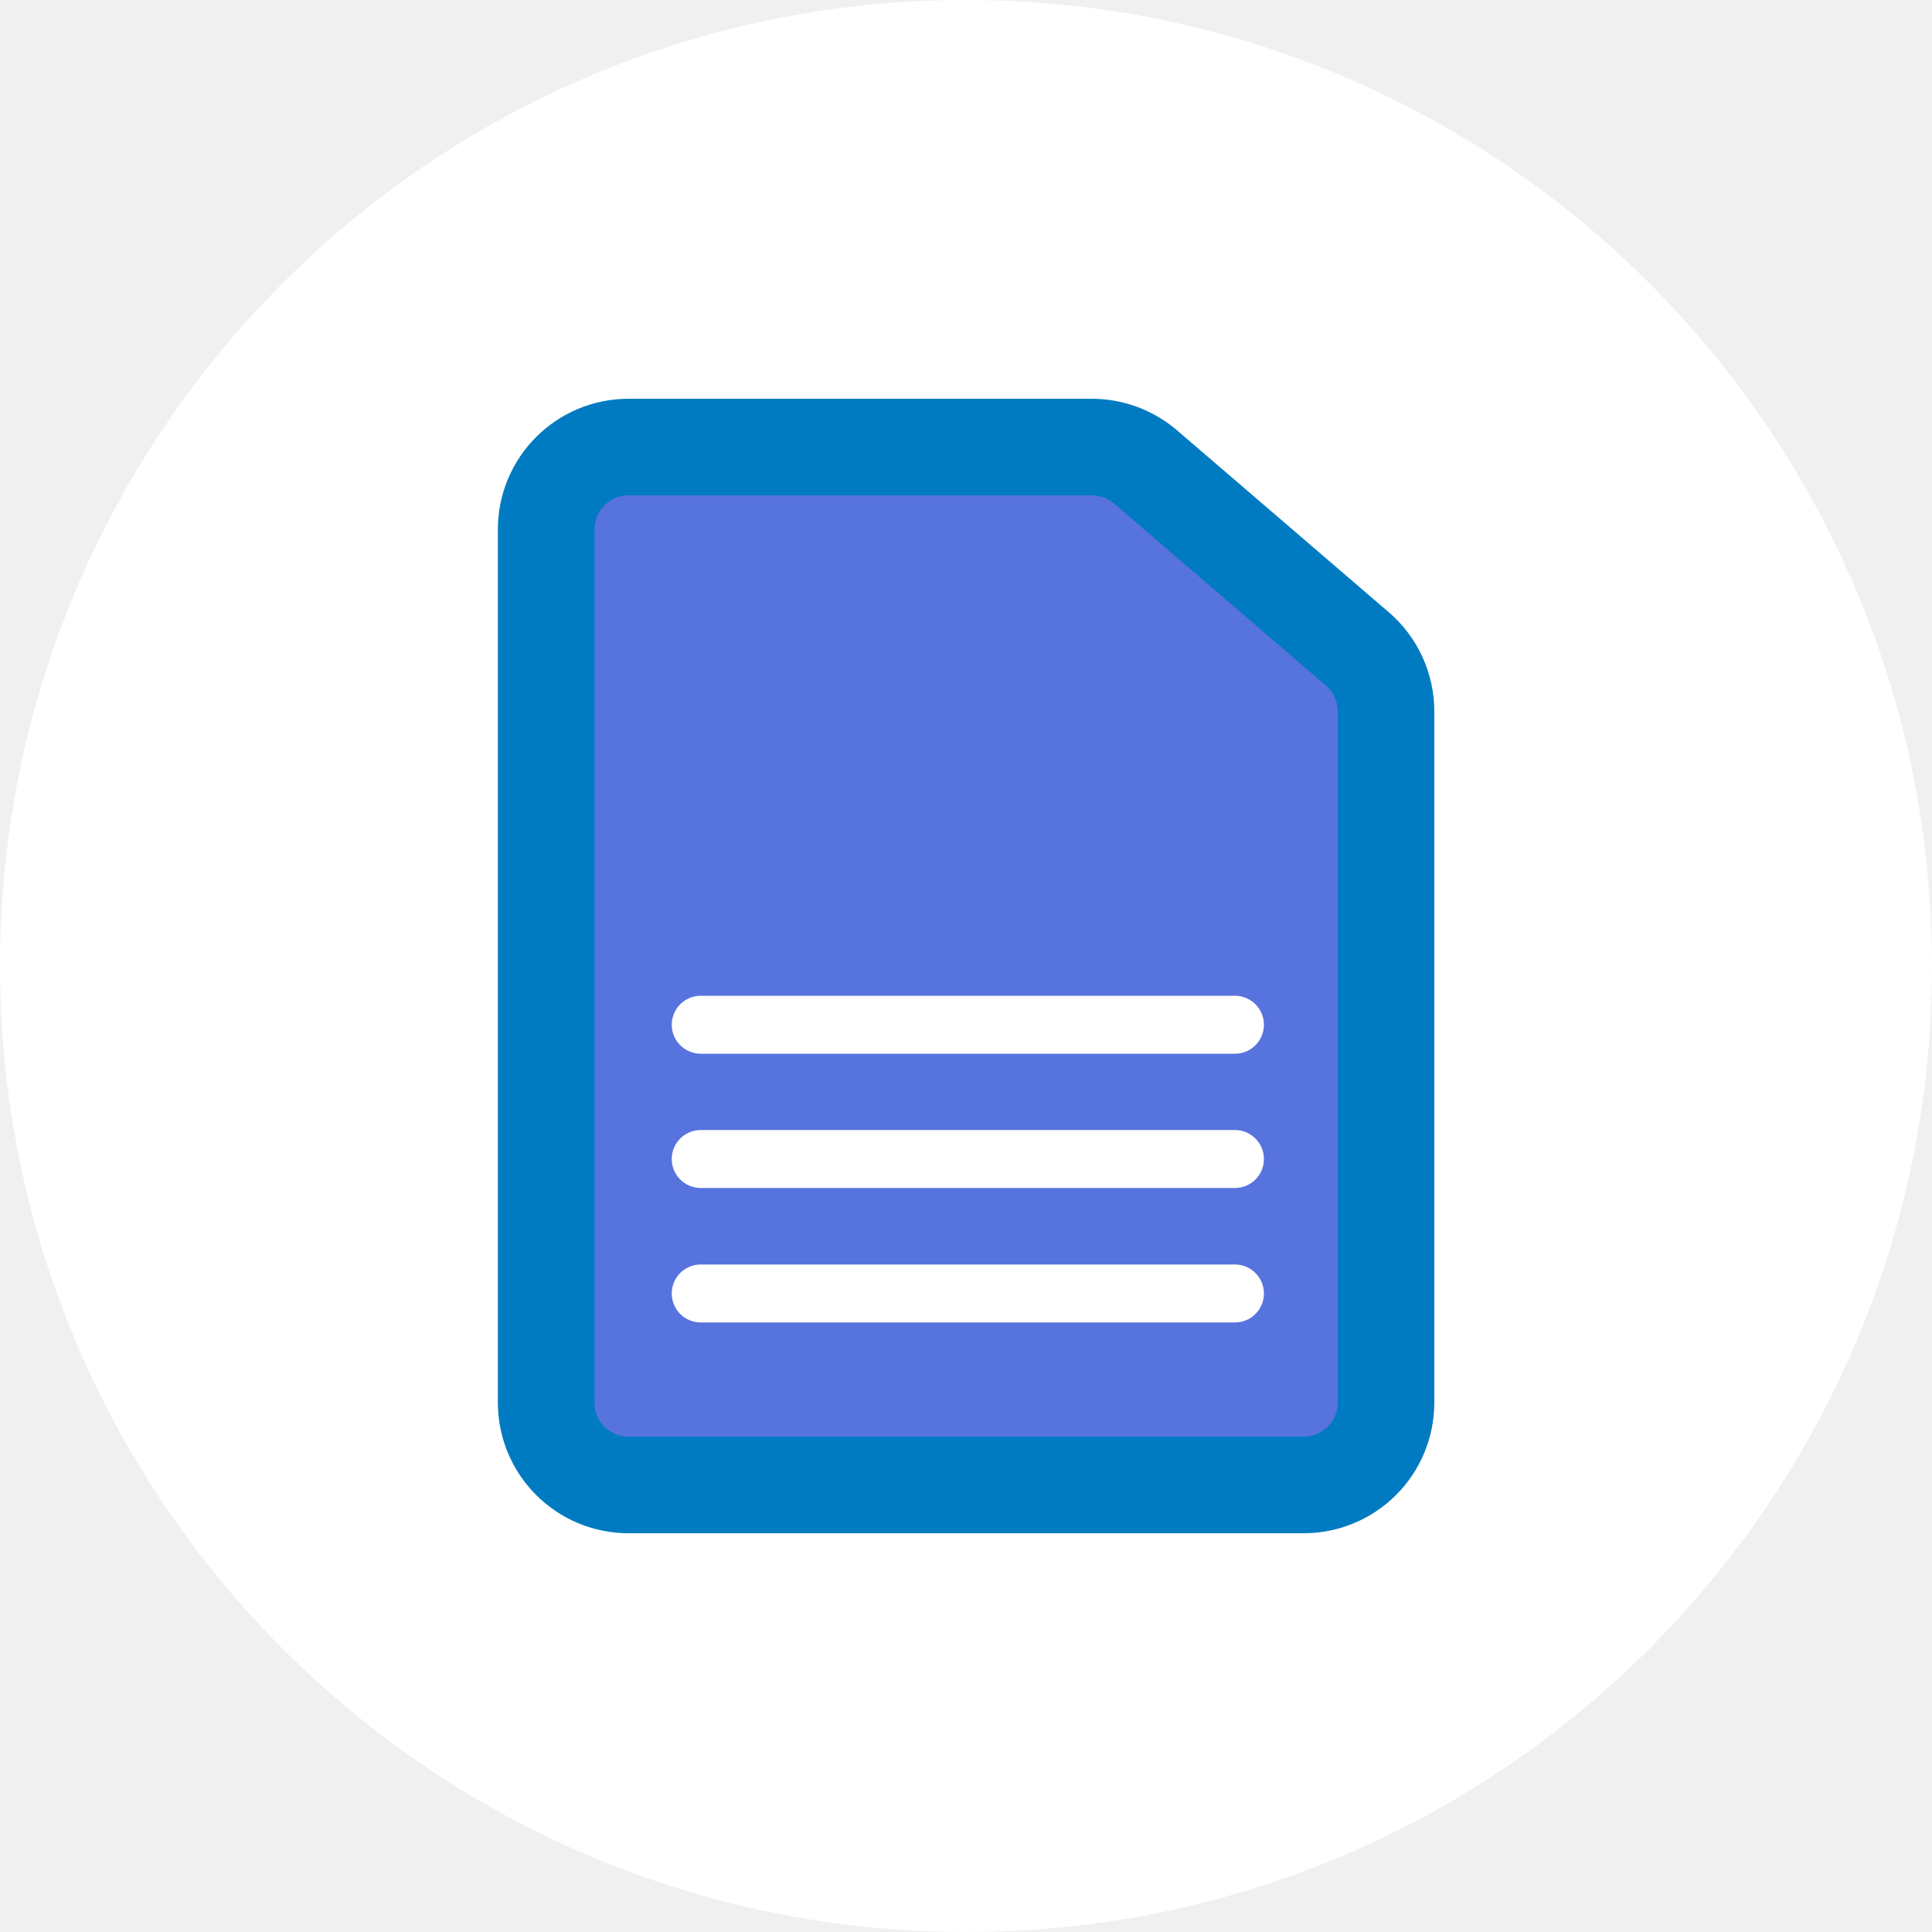
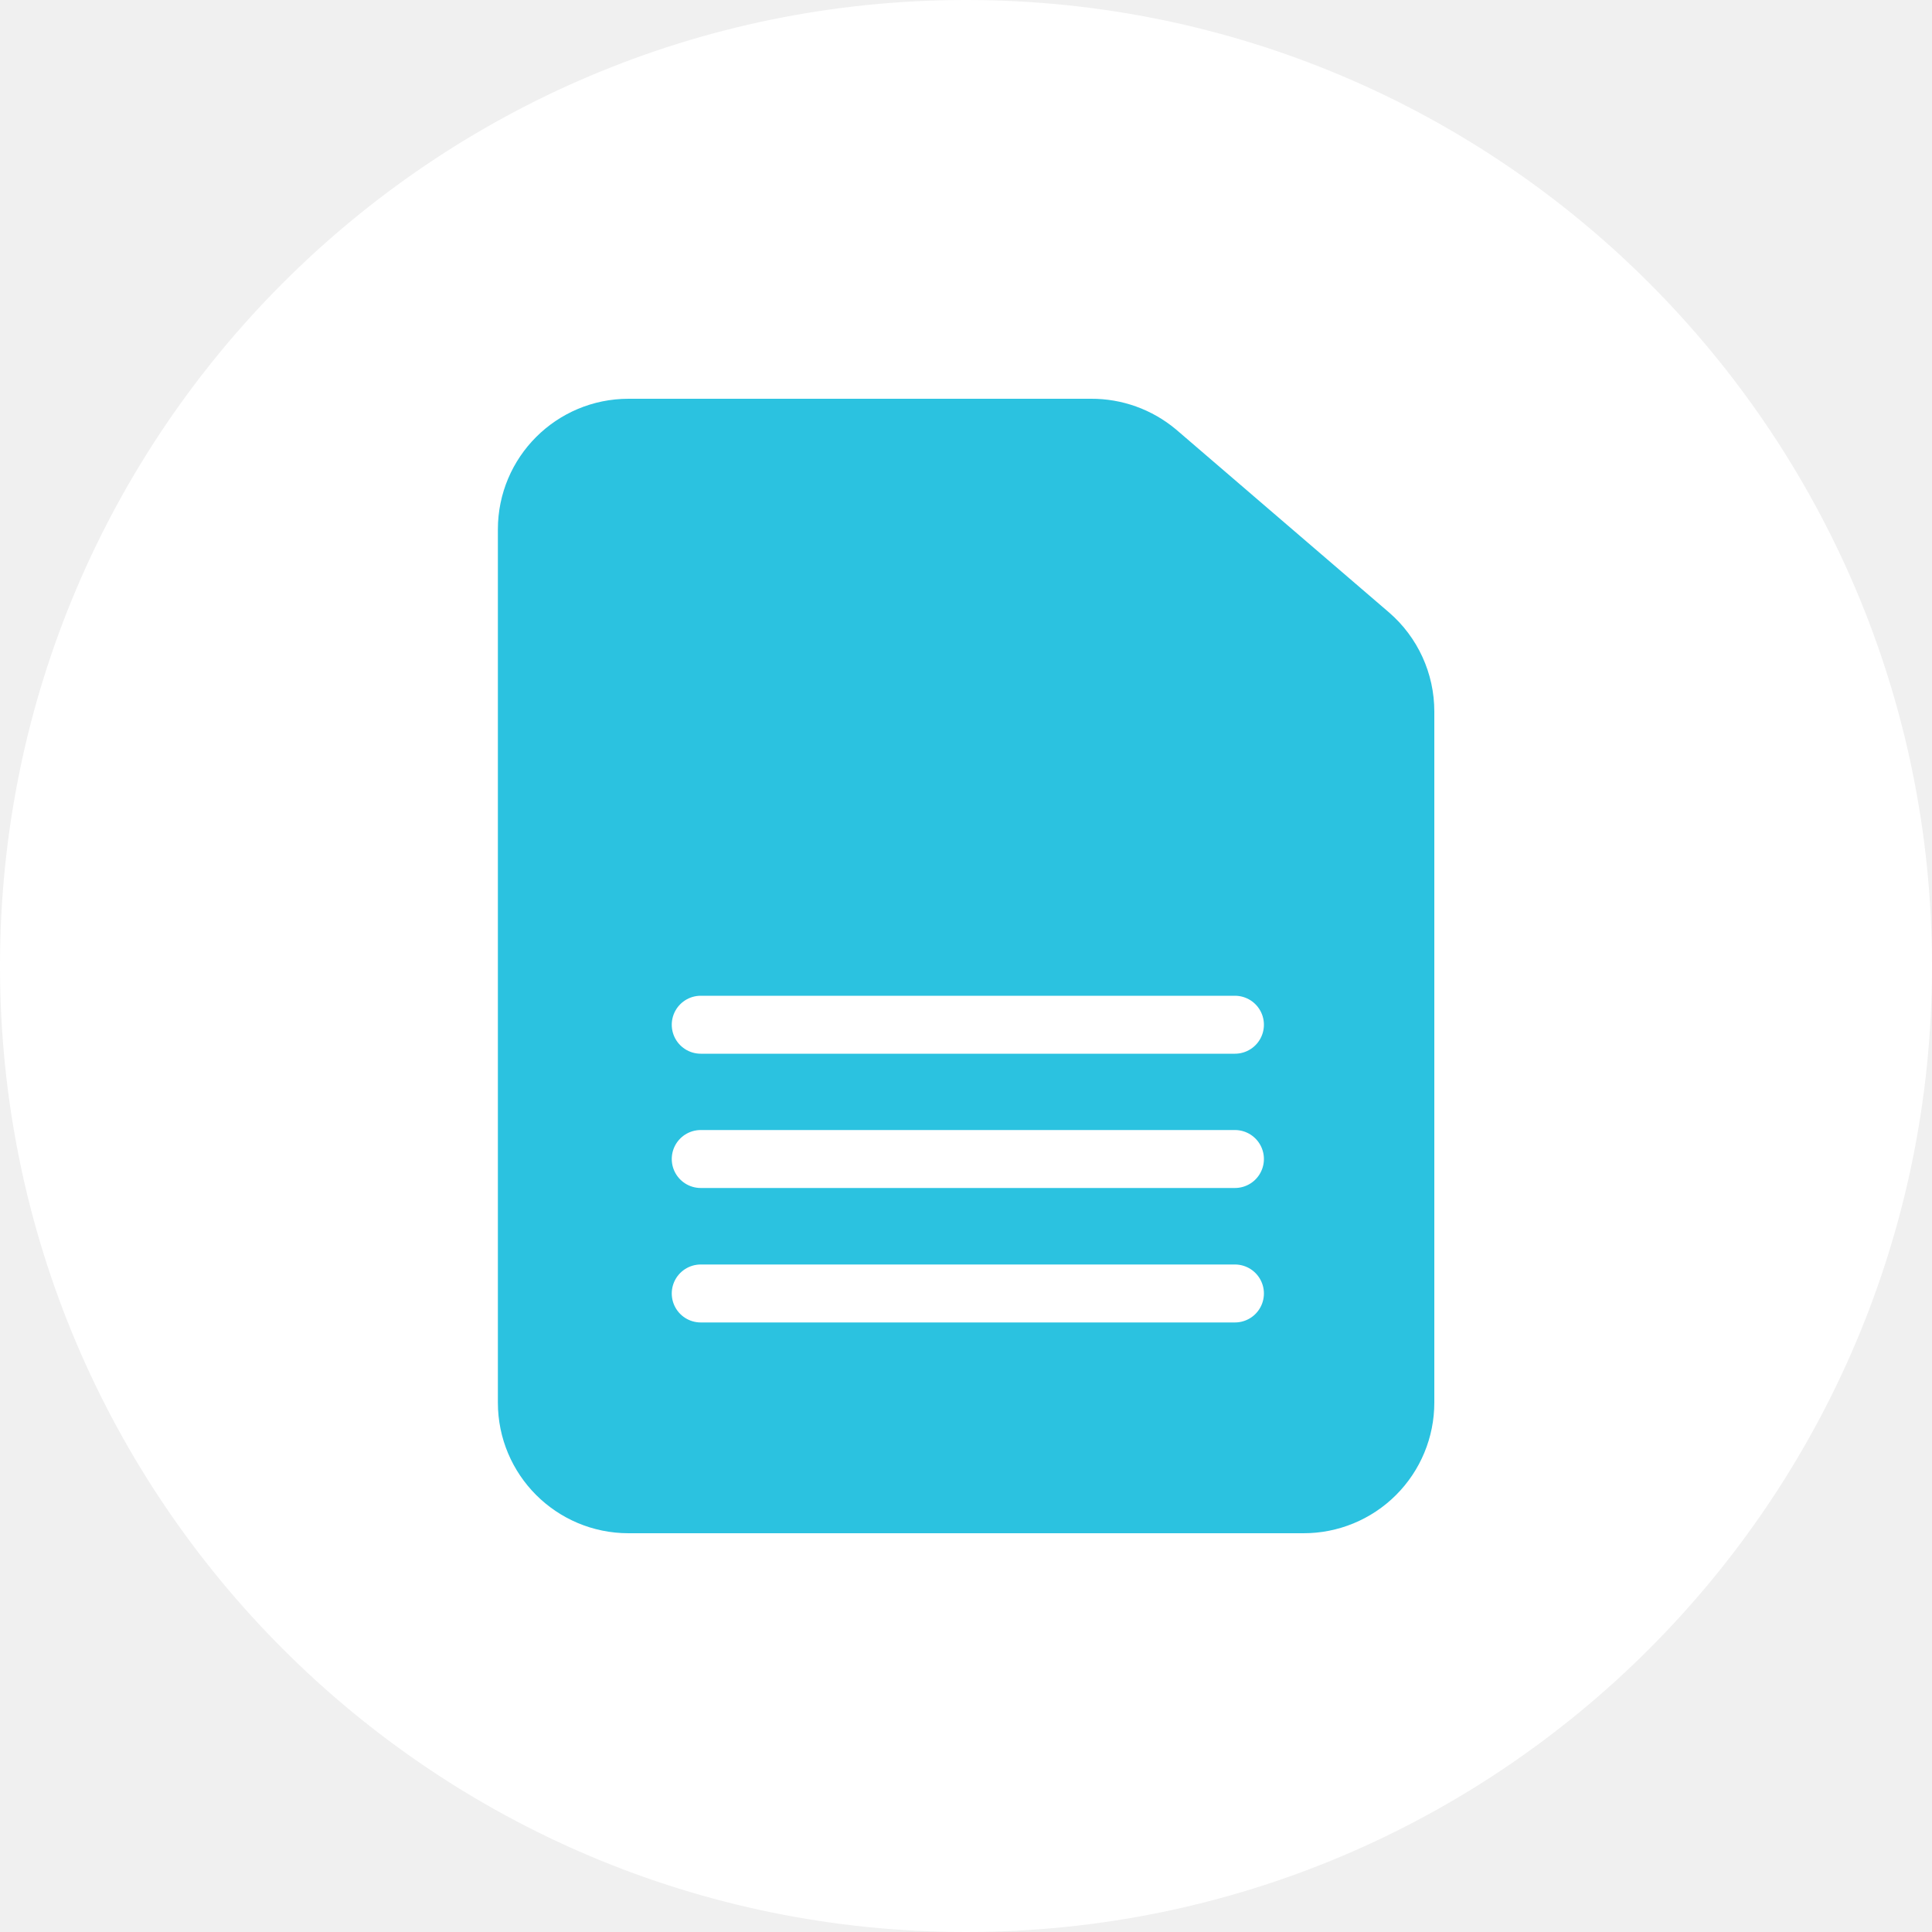
<svg xmlns="http://www.w3.org/2000/svg" viewBox="0 0 100 100">
  <defs>
-     <style>.cls-1{fill:#fff;}.cls-2{fill:#5773de;stroke:#007bc1;stroke-width:5px;}.cls-2,.cls-3{stroke-miterlimit:10;}.cls-3{fill:none;stroke:#fff;stroke-linecap:round;stroke-width:3px;}</style>
+     <style>.cls-1{fill:#fff;}.cls-2{fill:#2bc2e0;stroke:#2bc2e0;stroke-width:5px;}.cls-2,.cls-3{stroke-miterlimit:10;}.cls-3{fill:none;stroke:#fff;stroke-linecap:round;stroke-width:3px;}</style>
  </defs>
  <g id="Camada_2" data-name="Camada 2">
    <g id="Camada_1-2" data-name="Camada 1">
      <circle class="cls-1" cx="50" cy="50" r="50" />
      <path class="cls-2" d="M67.47,76.86H32.53a4.26,4.26,0,0,1-4.26-4.26V27.4a4.26,4.26,0,0,1,4.26-4.26H56.48a4.3,4.3,0,0,1,2.78,1l11,9.45a4.27,4.27,0,0,1,1.48,3.24V72.6A4.26,4.26,0,0,1,67.47,76.86Z" />
      <line class="cls-3" x1="36.27" y1="53.04" x2="63.92" y2="53.04" />
      <line class="cls-3" x1="36.27" y1="59.99" x2="63.92" y2="59.99" />
      <line class="cls-3" x1="36.27" y1="66.95" x2="63.92" y2="66.95" />
    </g>
  </g>
</svg>
